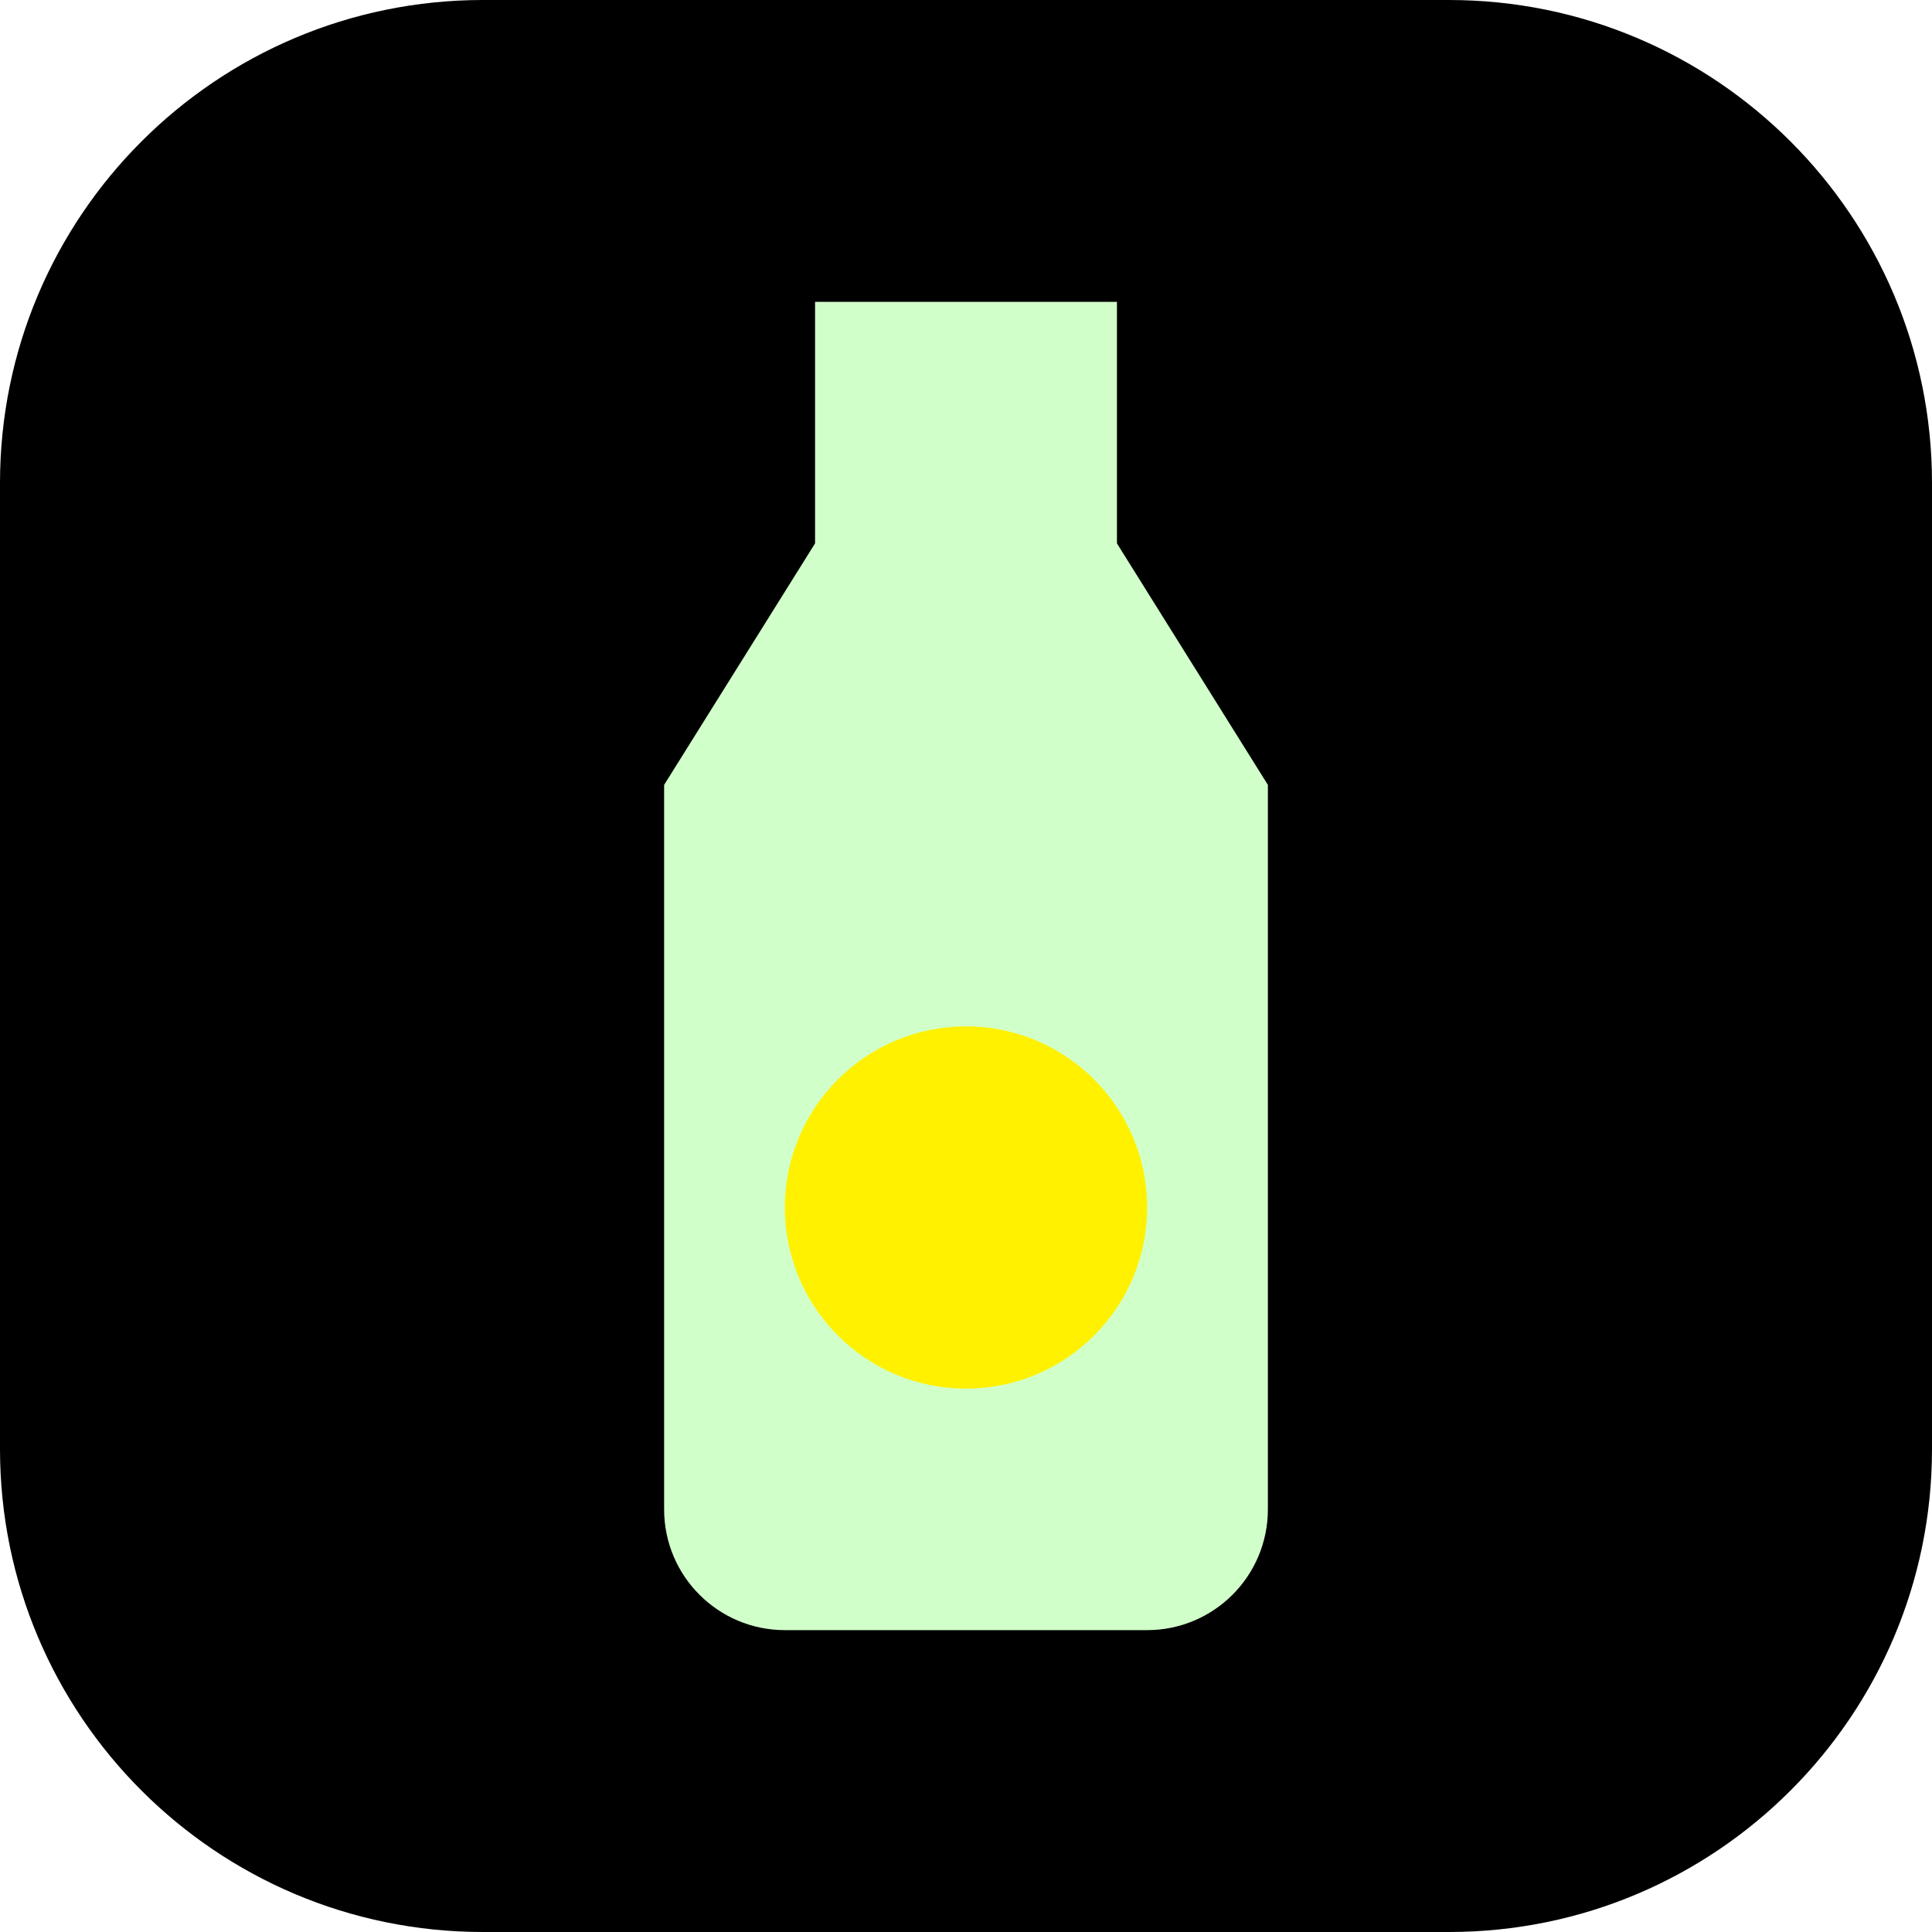
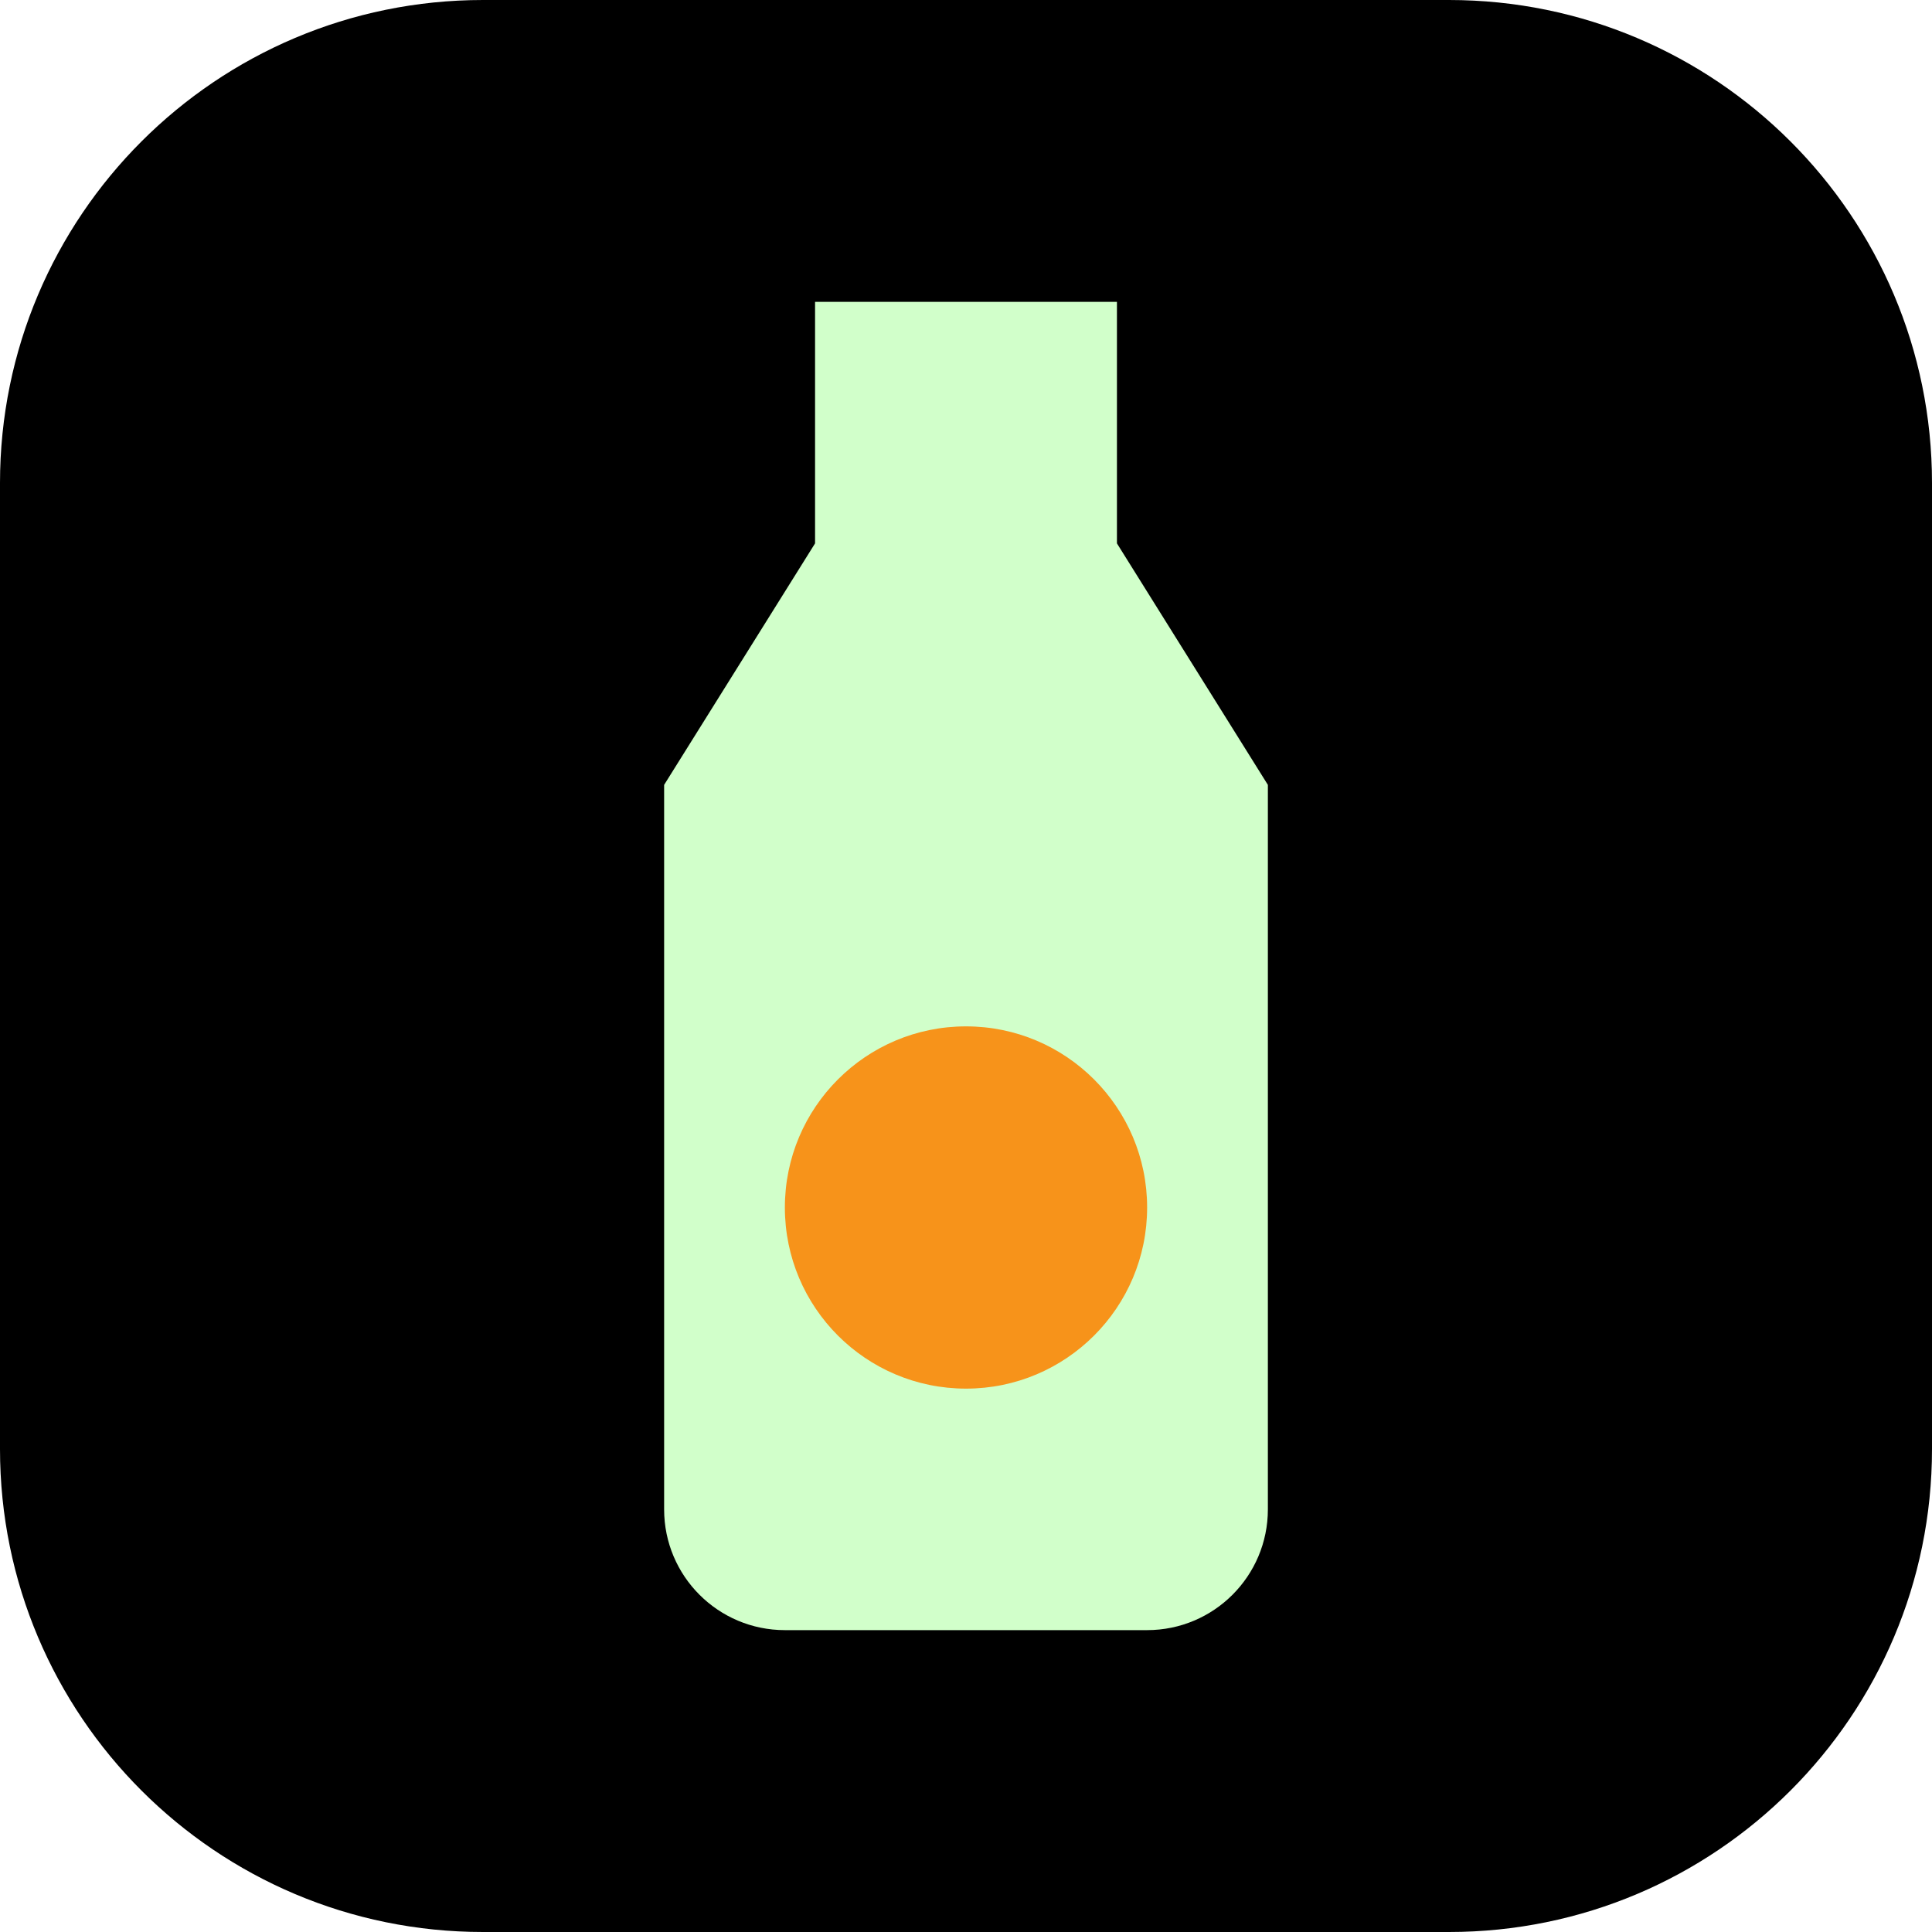
<svg xmlns="http://www.w3.org/2000/svg" viewBox="0 0 64 64">
  <rect width="64" height="64" rx="16" fill="#000" />
  <path d="M27 10h10v8l5 8v24a4 4 0 0 1-4 4H26a4 4 0 0 1-4-4V26l5-8z" fill="#d1ffca" />
-   <circle cx="32" cy="40" r="6" fill="#fff100" />
+   <circle cx="32" cy="40" r="6" fill="#f7931a" />
</svg>
